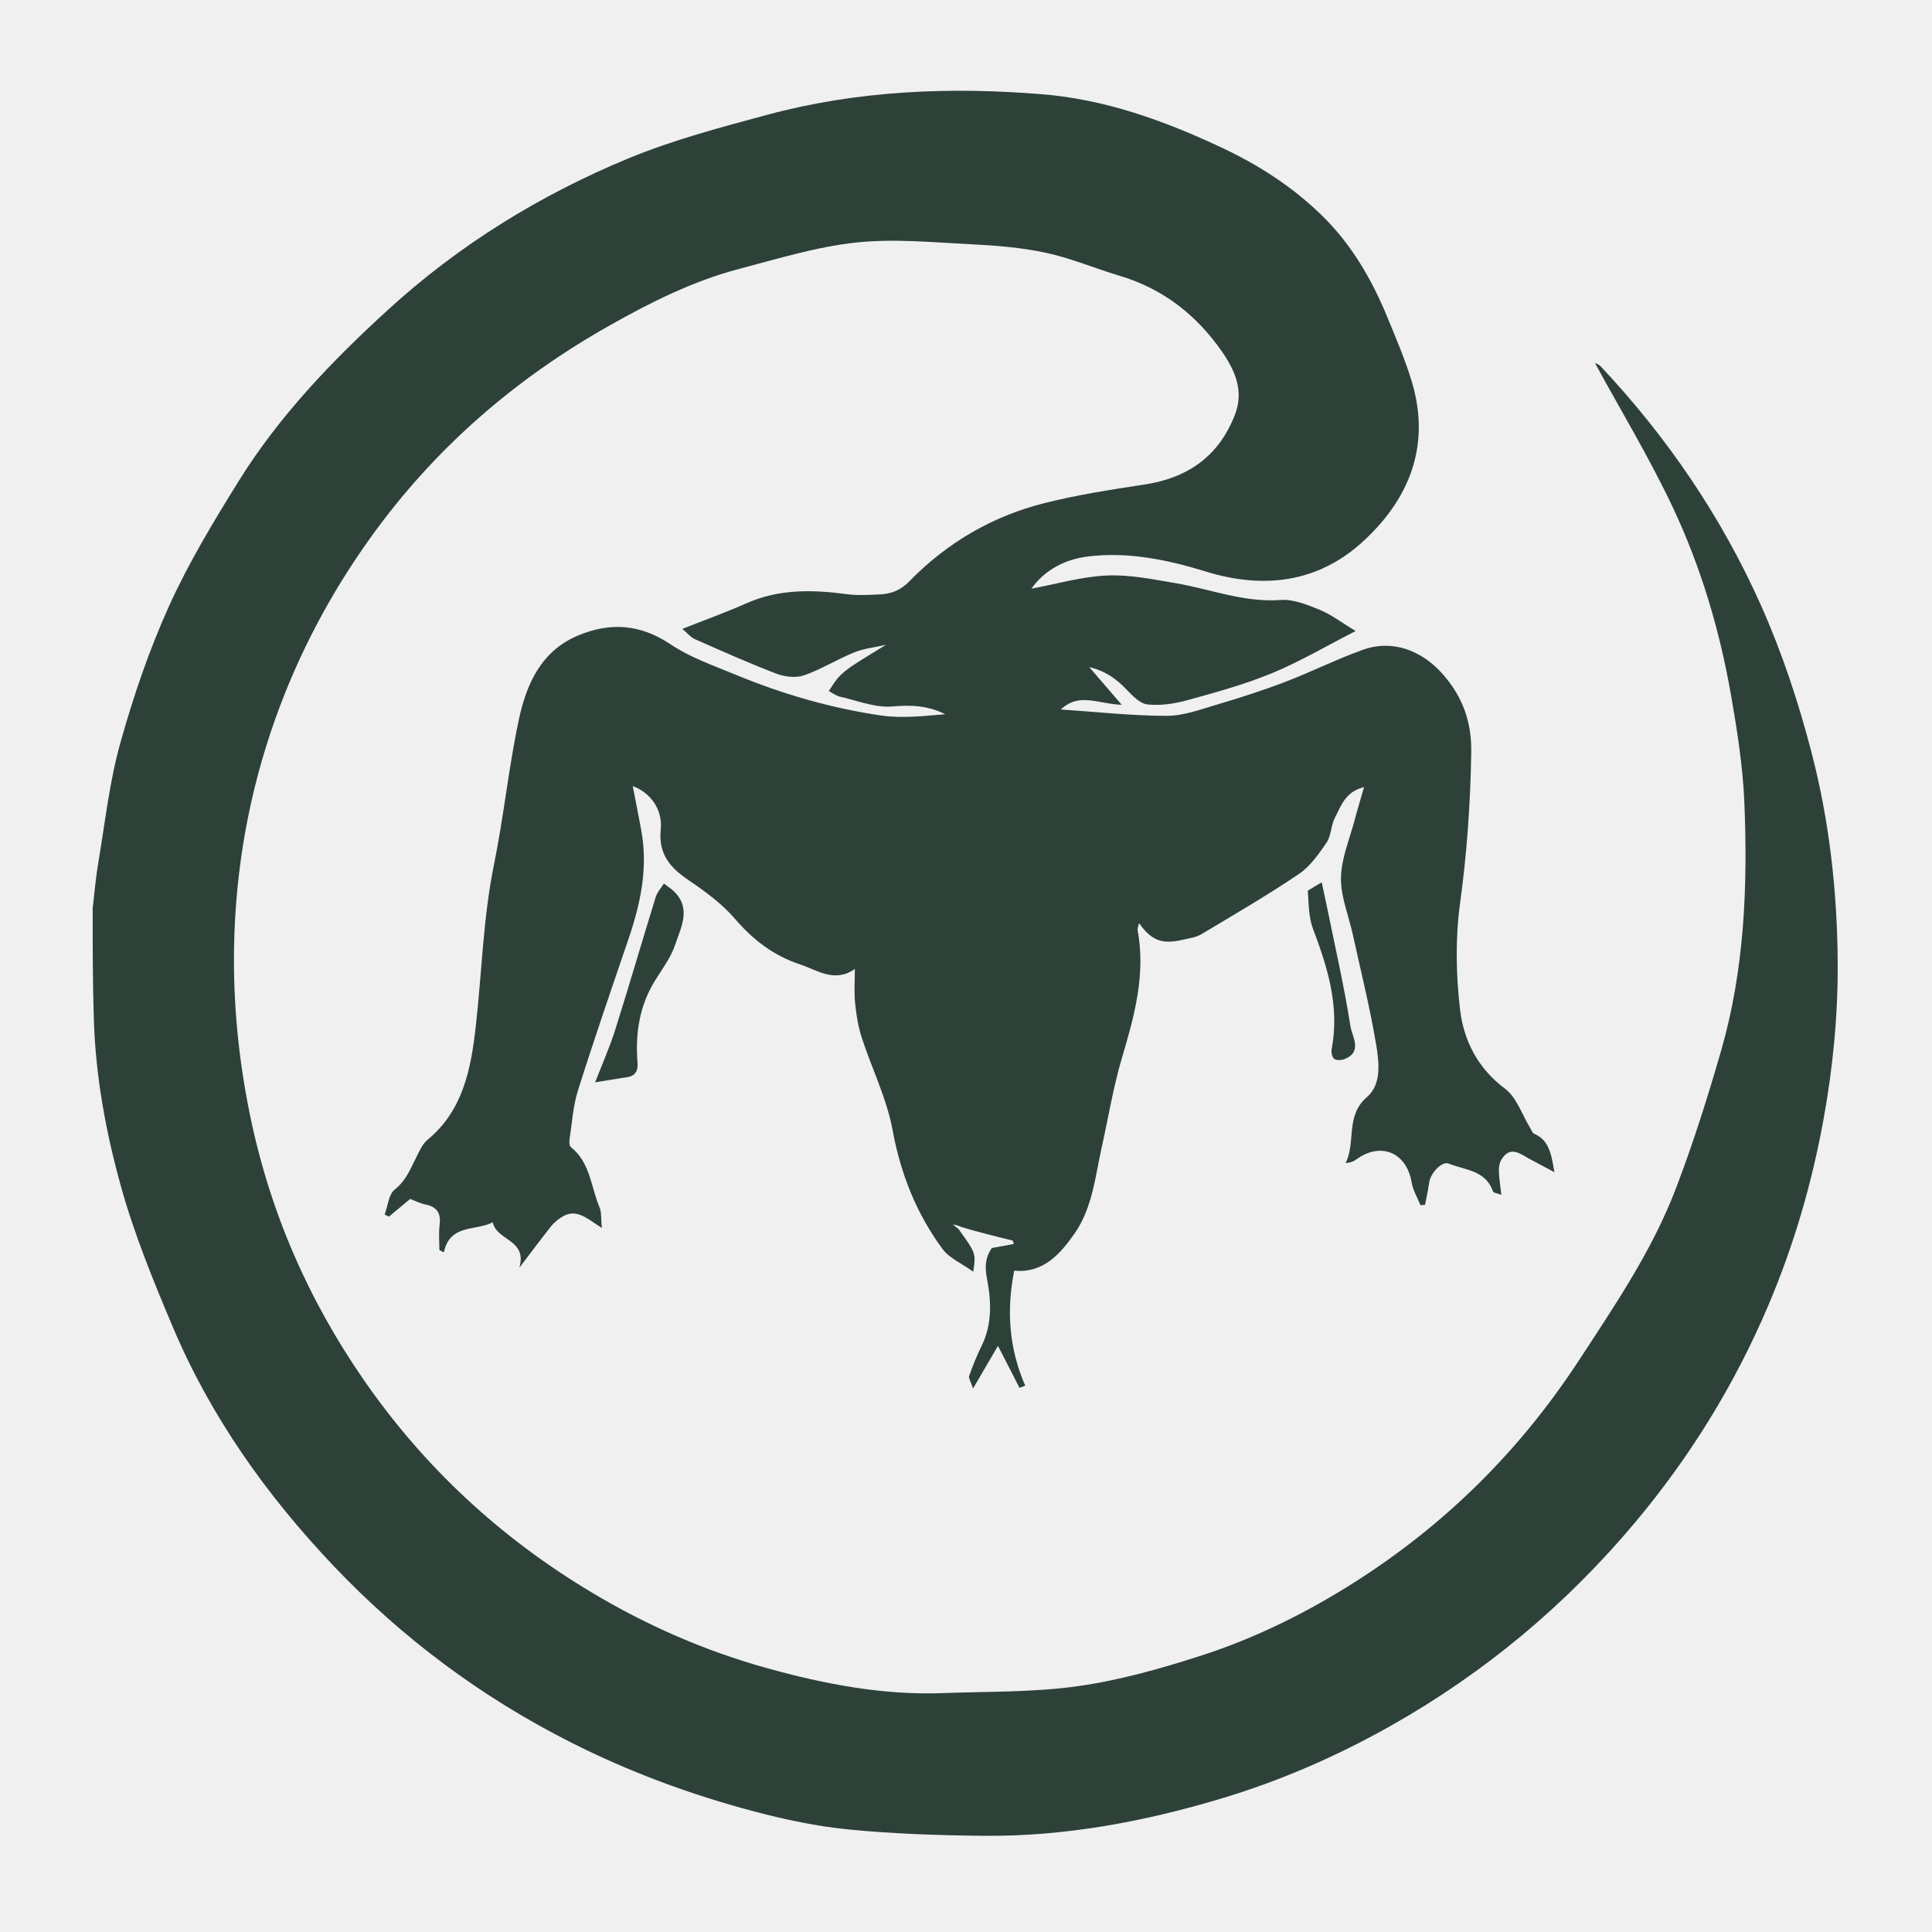
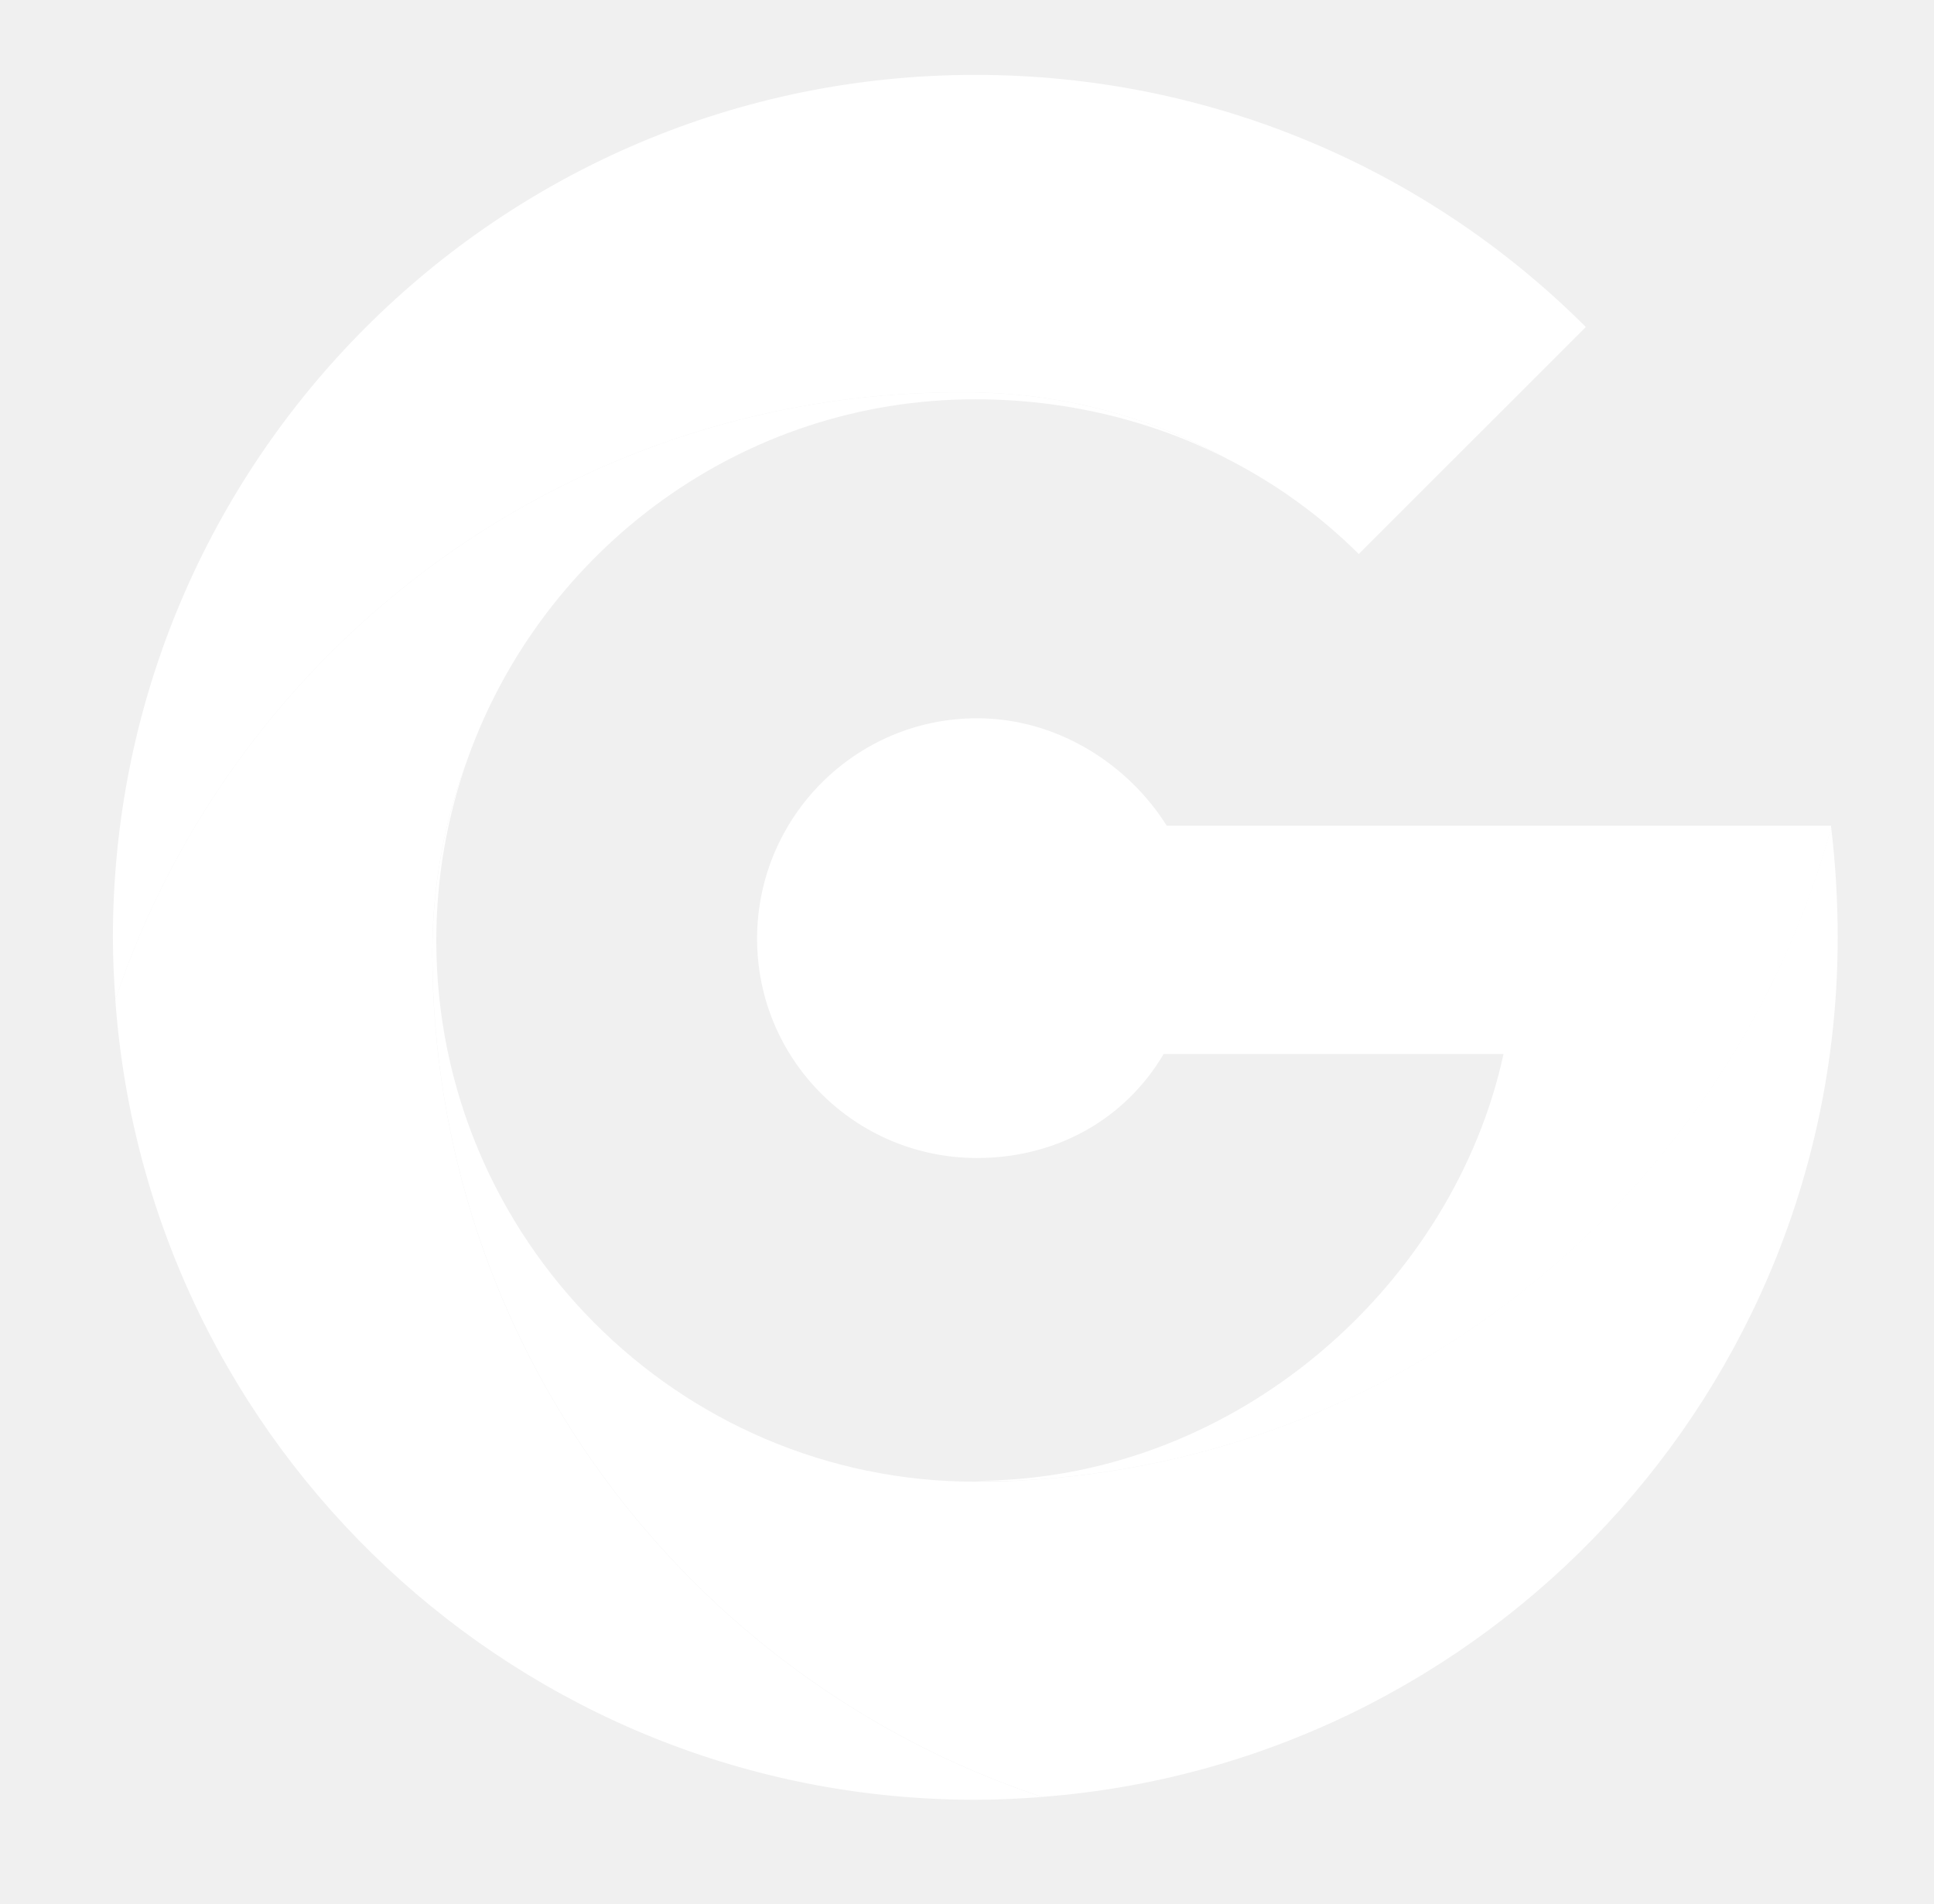
- <svg xmlns="http://www.w3.org/2000/svg" version="1.1" width="620" height="620">
-   <svg version="1.1" id="SvgjsSvg1001" x="0px" y="0px" viewBox="0 0 620 620" style="enable-background:new 0 0 620 620;" xml:space="preserve">
-     <style type="text/css">
- 	.st0{fill:#2D4138;}
- </style>
-     <g>
-       <path class="st0" d="M307.63,394.44c5.57,7.75,5.57,7.75,4.7,13.66c-3.7-2.66-7.69-4.33-9.89-7.32   c-8.38-11.38-13.42-24.1-16.02-38.21c-1.86-10.12-6.66-19.68-9.87-29.57c-1.15-3.55-1.76-7.34-2.14-11.07   c-0.35-3.46-0.08-6.98-0.08-10.97c-6.55,4.58-12.18,0.3-17.66-1.5c-8.19-2.68-14.96-7.77-20.75-14.54   c-4.23-4.96-9.78-8.95-15.23-12.66c-5.89-4.01-9.44-8.41-8.65-16.14c0.65-6.35-3.37-11.84-8.98-13.83   c0.96,4.97,1.89,9.59,2.74,14.23c2.2,12.01-0.24,23.47-4.1,34.79c-5.51,16.17-11.08,32.32-16.22,48.61   c-1.61,5.11-1.92,10.62-2.74,15.97c-0.11,0.73,0.03,1.89,0.51,2.27c6.17,4.92,6.36,12.68,9.12,19.19c0.71,1.66,0.47,3.72,0.77,6.71   c-4.71-2.96-8.15-6.47-12.84-3.51c-1.28,0.8-2.52,1.81-3.45,2.98c-3.13,3.93-6.12,7.97-10.19,13.31c2.63-9.16-7.25-8.57-8.54-14.6   c-5.46,2.89-13.69,0.42-15.67,9.63c-0.48-0.23-0.96-0.46-1.44-0.69c0-2.66-0.27-5.35,0.06-7.96c0.48-3.71-0.66-5.9-4.47-6.66   c-1.62-0.32-3.15-1.12-4.98-1.8c-2.15,1.79-4.49,3.73-6.82,5.67c-0.45-0.22-0.91-0.44-1.36-0.67c1.02-2.74,1.27-6.47,3.23-8.02   c3.8-2.99,5.2-7.05,7.21-10.95c0.92-1.78,1.83-3.8,3.32-5.02c11.54-9.47,13.99-23.15,15.49-36.47c1.95-17.26,2.33-34.66,5.83-51.81   c3.15-15.44,4.7-31.22,8-46.63c2.42-11.28,7.09-21.89,18.88-26.87c10.32-4.36,20.01-3.77,29.75,2.76   c6.34,4.25,13.85,6.85,20.99,9.8c15,6.2,30.56,10.71,46.6,13.06c6.73,0.98,13.73,0.16,20.61-0.41c-5.49-2.75-10.94-3.03-16.96-2.49   c-5.47,0.49-11.22-1.87-16.81-3.13c-1.28-0.29-2.41-1.19-3.61-1.81c3.87-6.03,3.87-6.03,18.36-14.84   c-3.43,0.79-7.03,1.15-10.25,2.45c-5.45,2.2-10.52,5.42-16.05,7.34c-2.61,0.91-6.18,0.5-8.85-0.52   c-8.86-3.39-17.54-7.28-26.23-11.11c-1.28-0.56-2.26-1.82-3.98-3.27c7.34-2.91,14.04-5.31,20.53-8.2   c10.58-4.71,21.47-4.4,32.57-2.91c3.28,0.44,6.68,0.18,10.02,0.06c3.72-0.13,6.88-1.29,9.67-4.16   c12.07-12.39,26.6-20.91,43.32-25.13c10.51-2.65,21.29-4.34,32.03-5.96c14.04-2.11,24.04-9.06,29.22-22.51   c2.91-7.57-0.02-14.14-4.08-20.02c-8.14-11.81-18.95-20.31-32.93-24.48c-7.91-2.36-15.6-5.65-23.63-7.38   c-7.83-1.69-15.96-2.34-23.99-2.74c-12.35-0.61-24.86-1.87-37.05-0.55c-12.66,1.37-25.09,5.21-37.48,8.46   c-14.83,3.9-28.44,10.75-41.74,18.26c-30.51,17.24-56.31,39.68-76.76,68.3c-12.79,17.9-22.95,37.16-30.3,57.76   c-8.44,23.68-12.83,48.26-13.26,73.47c-0.3,17.91,1.43,35.57,5,53.17c6.3,31.07,18.58,59.44,36.54,85.44   c19.44,28.14,43.92,50.81,73.31,68.38c17.62,10.54,36.25,18.69,55.87,24.16c18.52,5.17,37.49,8.84,56.95,8.09   c14.37-0.55,28.88-0.21,43.06-2.21c13.4-1.89,26.65-5.63,39.57-9.8c17.67-5.7,34.26-13.95,49.97-24   c28.89-18.48,52.57-42.09,71.33-70.78c11.57-17.69,23.48-35.22,31.07-55.05c5.56-14.54,10.26-29.44,14.57-44.4   c7.49-26.01,8.54-52.8,7.43-79.62c-0.48-11.49-2.29-22.98-4.27-34.34c-3.64-20.88-9.67-41.2-18.7-60.33   c-7.56-16.02-16.78-31.26-24.94-46.25c-0.1-0.06,1.1,0.27,1.83,1.04c21.3,22.68,38.62,48.07,51.33,76.48   c6.79,15.18,12.01,30.92,16.23,47.09c5.84,22.36,8.35,45.09,8.48,68c0.09,16.72-1.53,33.43-4.55,50.03   c-3.76,20.7-9.61,40.71-17.82,59.97c-10.69,25.1-24.87,48.16-42.43,69.14c-22.28,26.63-48.46,48.51-78.68,65.56   c-17.38,9.8-35.63,17.73-54.7,23.42c-24.69,7.37-49.96,12.09-75.86,11.85c-14.42-0.13-28.88-0.63-43.22-2.02   c-10.3-1-20.59-3.18-30.61-5.84c-20.32-5.39-39.96-12.64-58.81-22.19c-28.68-14.52-54.02-33.4-76.09-56.65   c-21.45-22.6-39.34-47.77-51.51-76.58c-6.29-14.88-12.46-29.96-16.75-45.49c-4.73-17.1-7.98-34.7-8.58-52.8   c-0.39-11.96-0.39-23.76-0.39-36.02c0.61-5.32,1.03-10.23,1.86-15.07c2.16-12.7,3.54-25.64,7-37.99   c4.19-14.98,9.26-29.88,15.67-44.04c6.29-13.89,14.27-27.09,22.34-40.07c12.99-20.91,29.94-38.56,48.04-55.07   c22.73-20.75,48.66-36.73,76.96-48.45c14.33-5.93,29.52-9.94,44.54-13.99c28.89-7.79,58.37-9.04,88.1-6.63   c20.43,1.65,39.2,8.43,57.63,17.06c12.04,5.64,22.89,12.63,32.33,21.85c9.51,9.28,16.04,20.56,21.04,32.74   c2.82,6.87,5.78,13.75,7.89,20.85c6.13,20.67-1.19,37.96-16.21,51.46c-14.19,12.75-31.47,14.93-49.9,9.24   c-12.25-3.78-24.96-6.43-37.83-4.86c-7.11,0.87-13.82,4.12-18.2,10.34c8.01-1.49,16.02-3.84,24.12-4.22   c7.27-0.34,14.69,1.2,21.96,2.42c11.27,1.88,22.04,6.31,33.89,5.43c4.1-0.3,8.56,1.53,12.54,3.15c3.65,1.49,6.87,4,11.53,6.82   c-9.57,4.89-17.99,9.88-26.96,13.57c-8.76,3.61-18.01,6.13-27.18,8.66c-4.07,1.12-8.53,1.77-12.67,1.32   c-2.43-0.26-4.85-2.85-6.79-4.86c-3.15-3.28-6.56-5.82-11.89-7.13c3.61,4.19,6.58,7.64,10.43,12.11   c-7.47-0.23-13.63-4.11-19.54,1.5c11.31,0.75,22.61,2.02,33.92,2.04c5.47,0.01,11.02-2.09,16.41-3.68   c7.28-2.15,14.53-4.48,21.62-7.19c8.45-3.23,16.57-7.33,25.08-10.36c9.33-3.33,18.73,0.18,25.48,7.8   c6.43,7.27,9.35,15.39,9.19,25.13c-0.26,16.18-1.36,32.21-3.57,48.29c-1.54,11.19-1.35,22.88-0.04,34.13   c1.15,9.97,5.61,18.92,14.41,25.5c3.78,2.83,5.51,8.4,8.17,12.73c0.37,0.6,0.62,1.5,1.15,1.73c4.78,2.02,5.57,6.32,6.55,12.36   c-3.18-1.7-5.52-2.92-7.84-4.18c-3.14-1.71-6.37-4.55-9.22,0.28c-0.6,1.02-0.78,2.44-0.74,3.66c0.08,2.3,0.46,4.58,0.79,7.51   c-1.4-0.53-2.53-0.62-2.68-1.05c-2.32-6.89-9-6.85-14.25-8.98c-2.12-0.86-5.84,3.07-6.24,6.12c-0.31,2.39-0.87,4.75-1.32,7.13   c-0.49,0.03-0.98,0.07-1.48,0.1c-0.96-2.41-2.38-4.74-2.8-7.23c-1.63-9.73-9.97-13.24-17.89-7.36c-0.82,0.61-1.83,0.95-3.31,1.08   c3.36-6.76-0.19-15.12,6.86-21.2c4.73-4.07,3.88-11.19,2.92-16.91c-1.98-11.79-4.89-23.42-7.45-35.1   c-1.34-6.13-3.93-12.26-3.83-18.35c0.11-6.24,2.8-12.44,4.42-18.64c0.86-3.26,1.86-6.49,2.99-10.44c-6.07,1.46-7.4,6.08-9.37,9.87   c-1.27,2.44-1.14,5.7-2.65,7.91c-2.52,3.71-5.31,7.69-8.94,10.13c-10.16,6.85-20.77,13.03-31.3,19.32   c-1.7,1.01-3.87,1.26-5.86,1.73c-6.68,1.56-9.99,0.38-14.08-5.3c-0.22,1.02-0.57,1.67-0.46,2.25c2.63,14.15-1.01,27.44-5,40.84   c-2.8,9.43-4.39,19.23-6.53,28.86c-2.1,9.45-2.99,19.43-8.67,27.58c-4.64,6.65-10.13,12.89-19.4,11.97   c-2.56,12.78-1.66,25.03,3.53,36.92c-0.61,0.23-1.22,0.46-1.84,0.69c-2.28-4.45-4.56-8.9-6.91-13.47c-2.41,4.12-4.83,8.26-8,13.69   c-0.77-2.35-1.5-3.37-1.25-4.04c1.19-3.3,2.48-6.58,4.03-9.72c3.43-6.92,3.06-14.47,1.71-21.39c-0.82-4.23-0.45-7.06,1.52-9.93   c2.49-0.45,4.79-0.87,7.08-1.29c-0.12-0.37-0.25-0.75-0.37-1.12c-5.36-1.31-10.73-2.61-16.59-4.38c-1.19-0.56-1.9-0.66-2.6-0.76   C306.44,393.45,307.03,393.94,307.63,394.44z" />
-       <path class="st0" d="M200.06,345.86c-3.03,0.51-5.66,0.93-9.07,1.47c2.27-5.88,4.67-11.26,6.43-16.83   c4.48-14.19,8.63-28.48,13.03-42.7c0.48-1.54,1.71-2.85,2.6-4.26c1.16,0.91,2.45,1.7,3.47,2.74c5.32,5.47,1.97,11.37,0.19,16.78   c-1.38,4.18-4.21,7.9-6.56,11.72c-4.97,8.07-6.3,16.91-5.57,26.13C204.84,344.23,203.52,345.59,200.06,345.86z" />
-       <path class="st0" d="M419.69,285.83c1.49-0.93,2.68-1.63,4.47-2.69c0.66,3.08,1.28,5.92,1.86,8.76c2.54,12.5,5.4,24.94,7.37,37.53   c0.51,3.24,4.06,8.23-2.08,10.5c-0.96,0.35-2.54,0.4-3.19-0.16c-0.68-0.58-0.96-2.14-0.77-3.14c2.59-13.57-1.26-26.05-5.98-38.52   C419.95,294.38,420,290.09,419.69,285.83z" />
-     </g>
-   </svg>
-   <style>@media (prefers-color-scheme: light) { :root { filter: none; } }
- @media (prefers-color-scheme: dark) { :root { filter: none; } }
- </style>
+ <svg xmlns="http://www.w3.org/2000/svg" viewBox="0 0 296.02 291.33">
+   <g fill="#ffffff">
+     <path d="M155.71,226.63c-1.76.09-3.51.1-5.24.08-.4,0-.79.06-1.19.06-45.56,0-82.5-37.28-82.5-82.82,0-9.83,1.73-19.28,4.89-28.05-3.54,9.27-5.49,19.33-5.49,29.84,0,60.22,39.12,111.28,93.33,129.27,68.12-5.23,121.77-62.15,121.77-131.57,0-5.49-.35-11.46-1-16.79-15.25,55.06-64.35,96.97-124.57,99.97Z" />
+     <path d="M66.17,145.75c0-10.51,1.95-20.57,5.49-29.84,11.47-31.86,41.89-54.8,77.61-54.8,13.97,0,27.1,3.26,38.62,9.14-11.52-6.28-24.68-9.96-38.72-10.19-60.93-1-113.16,38.11-131.52,92.94,4.89,68.41,61.93,122.45,131.62,122.45,3.45,0,6.85-.17,10.23-.43-54.22-17.99-93.33-69.05-93.33-129.27Z" />
+     <path d="M187.89,70.25c7.44,3.8,14.21,8.69,20.08,14.54l34.76-34.74c-23.89-23.89-56.93-38.59-93.46-38.59C76.38,11.46,17.28,70.62,17.28,143.48c0,3.21.15,6.37.38,9.52,18.36-54.84,70.59-93.95,131.52-92.94,14.03.23,27.19,3.91,38.72,10.19Z" />
+     <path d="M280.26,126.37h-101.68c-5.85-9.32-16.66-16.44-29.03-16.44-18.6,0-33.67,15.15-33.67,33.74s15.08,33.56,33.67,33.56c12.04,0,22.61-5.83,28.56-15.92h52.02c-7.57,34.94-40.28,64.71-79.66,65.31,1.74.02,3.48.08,5.24-.01,60.22-3,109.32-44.78,124.57-99.84-.01-.08-.01-.4-.02-.4Z" />
+   </g>
</svg>
